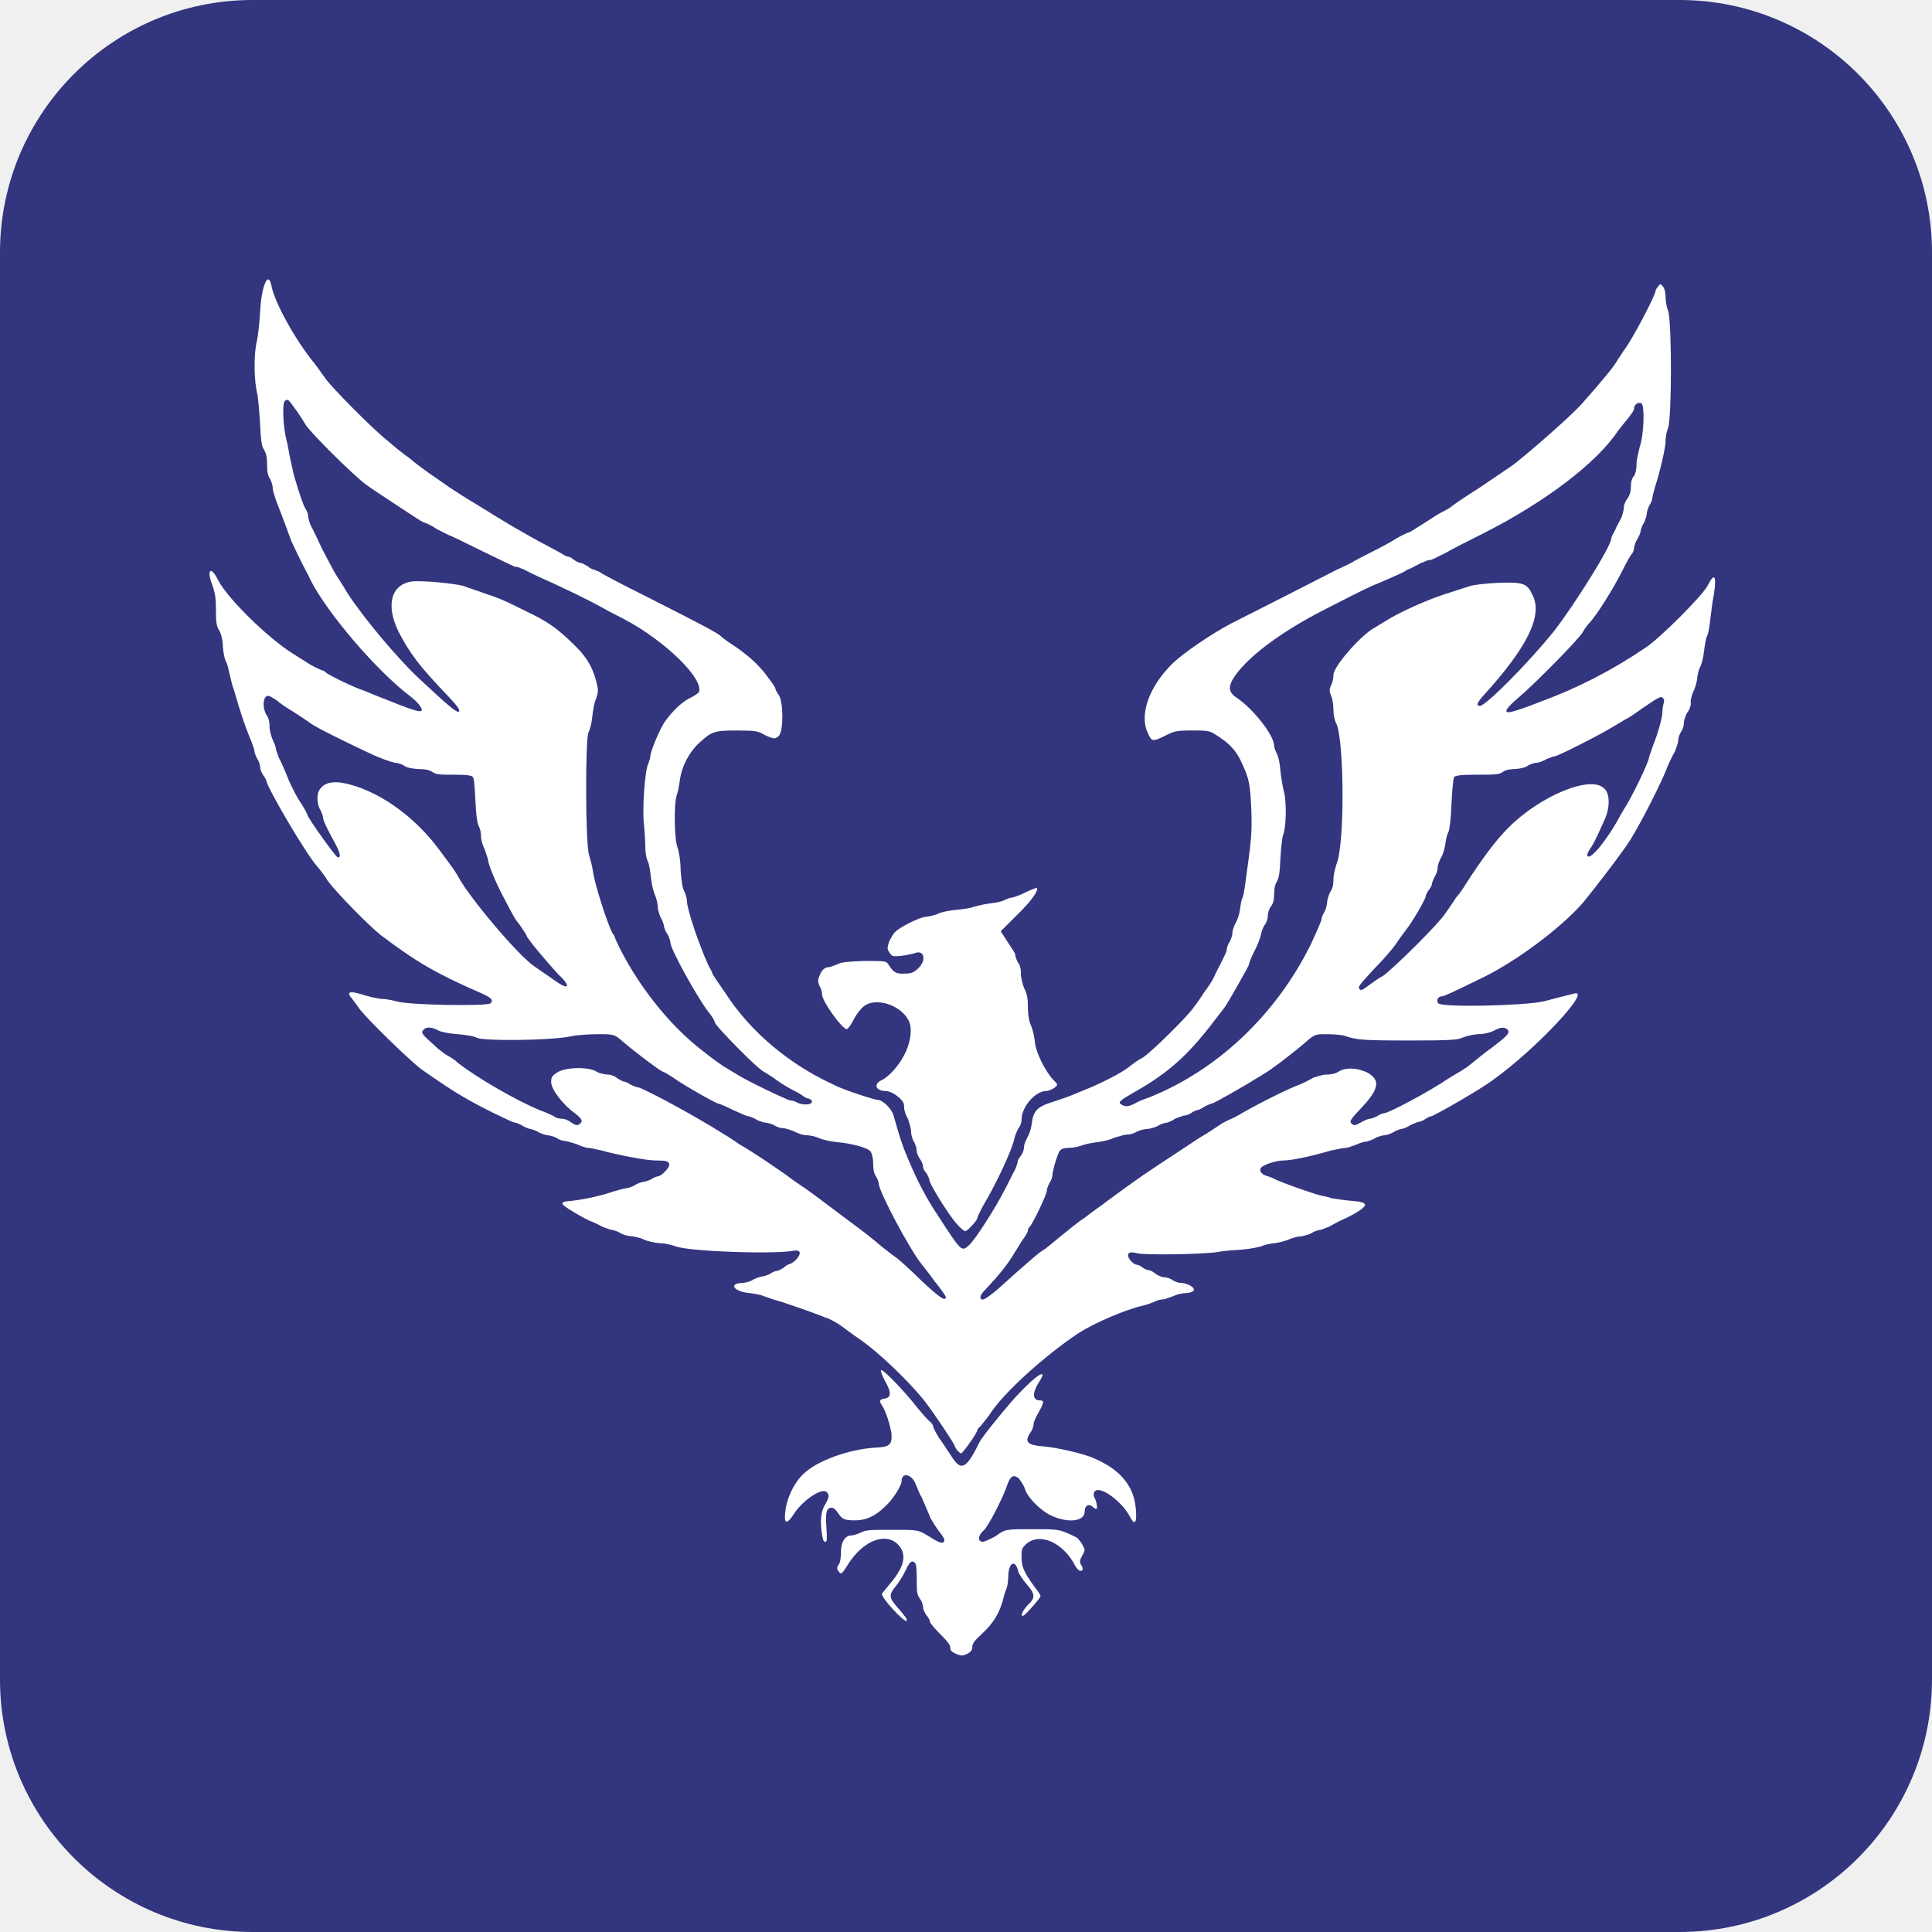
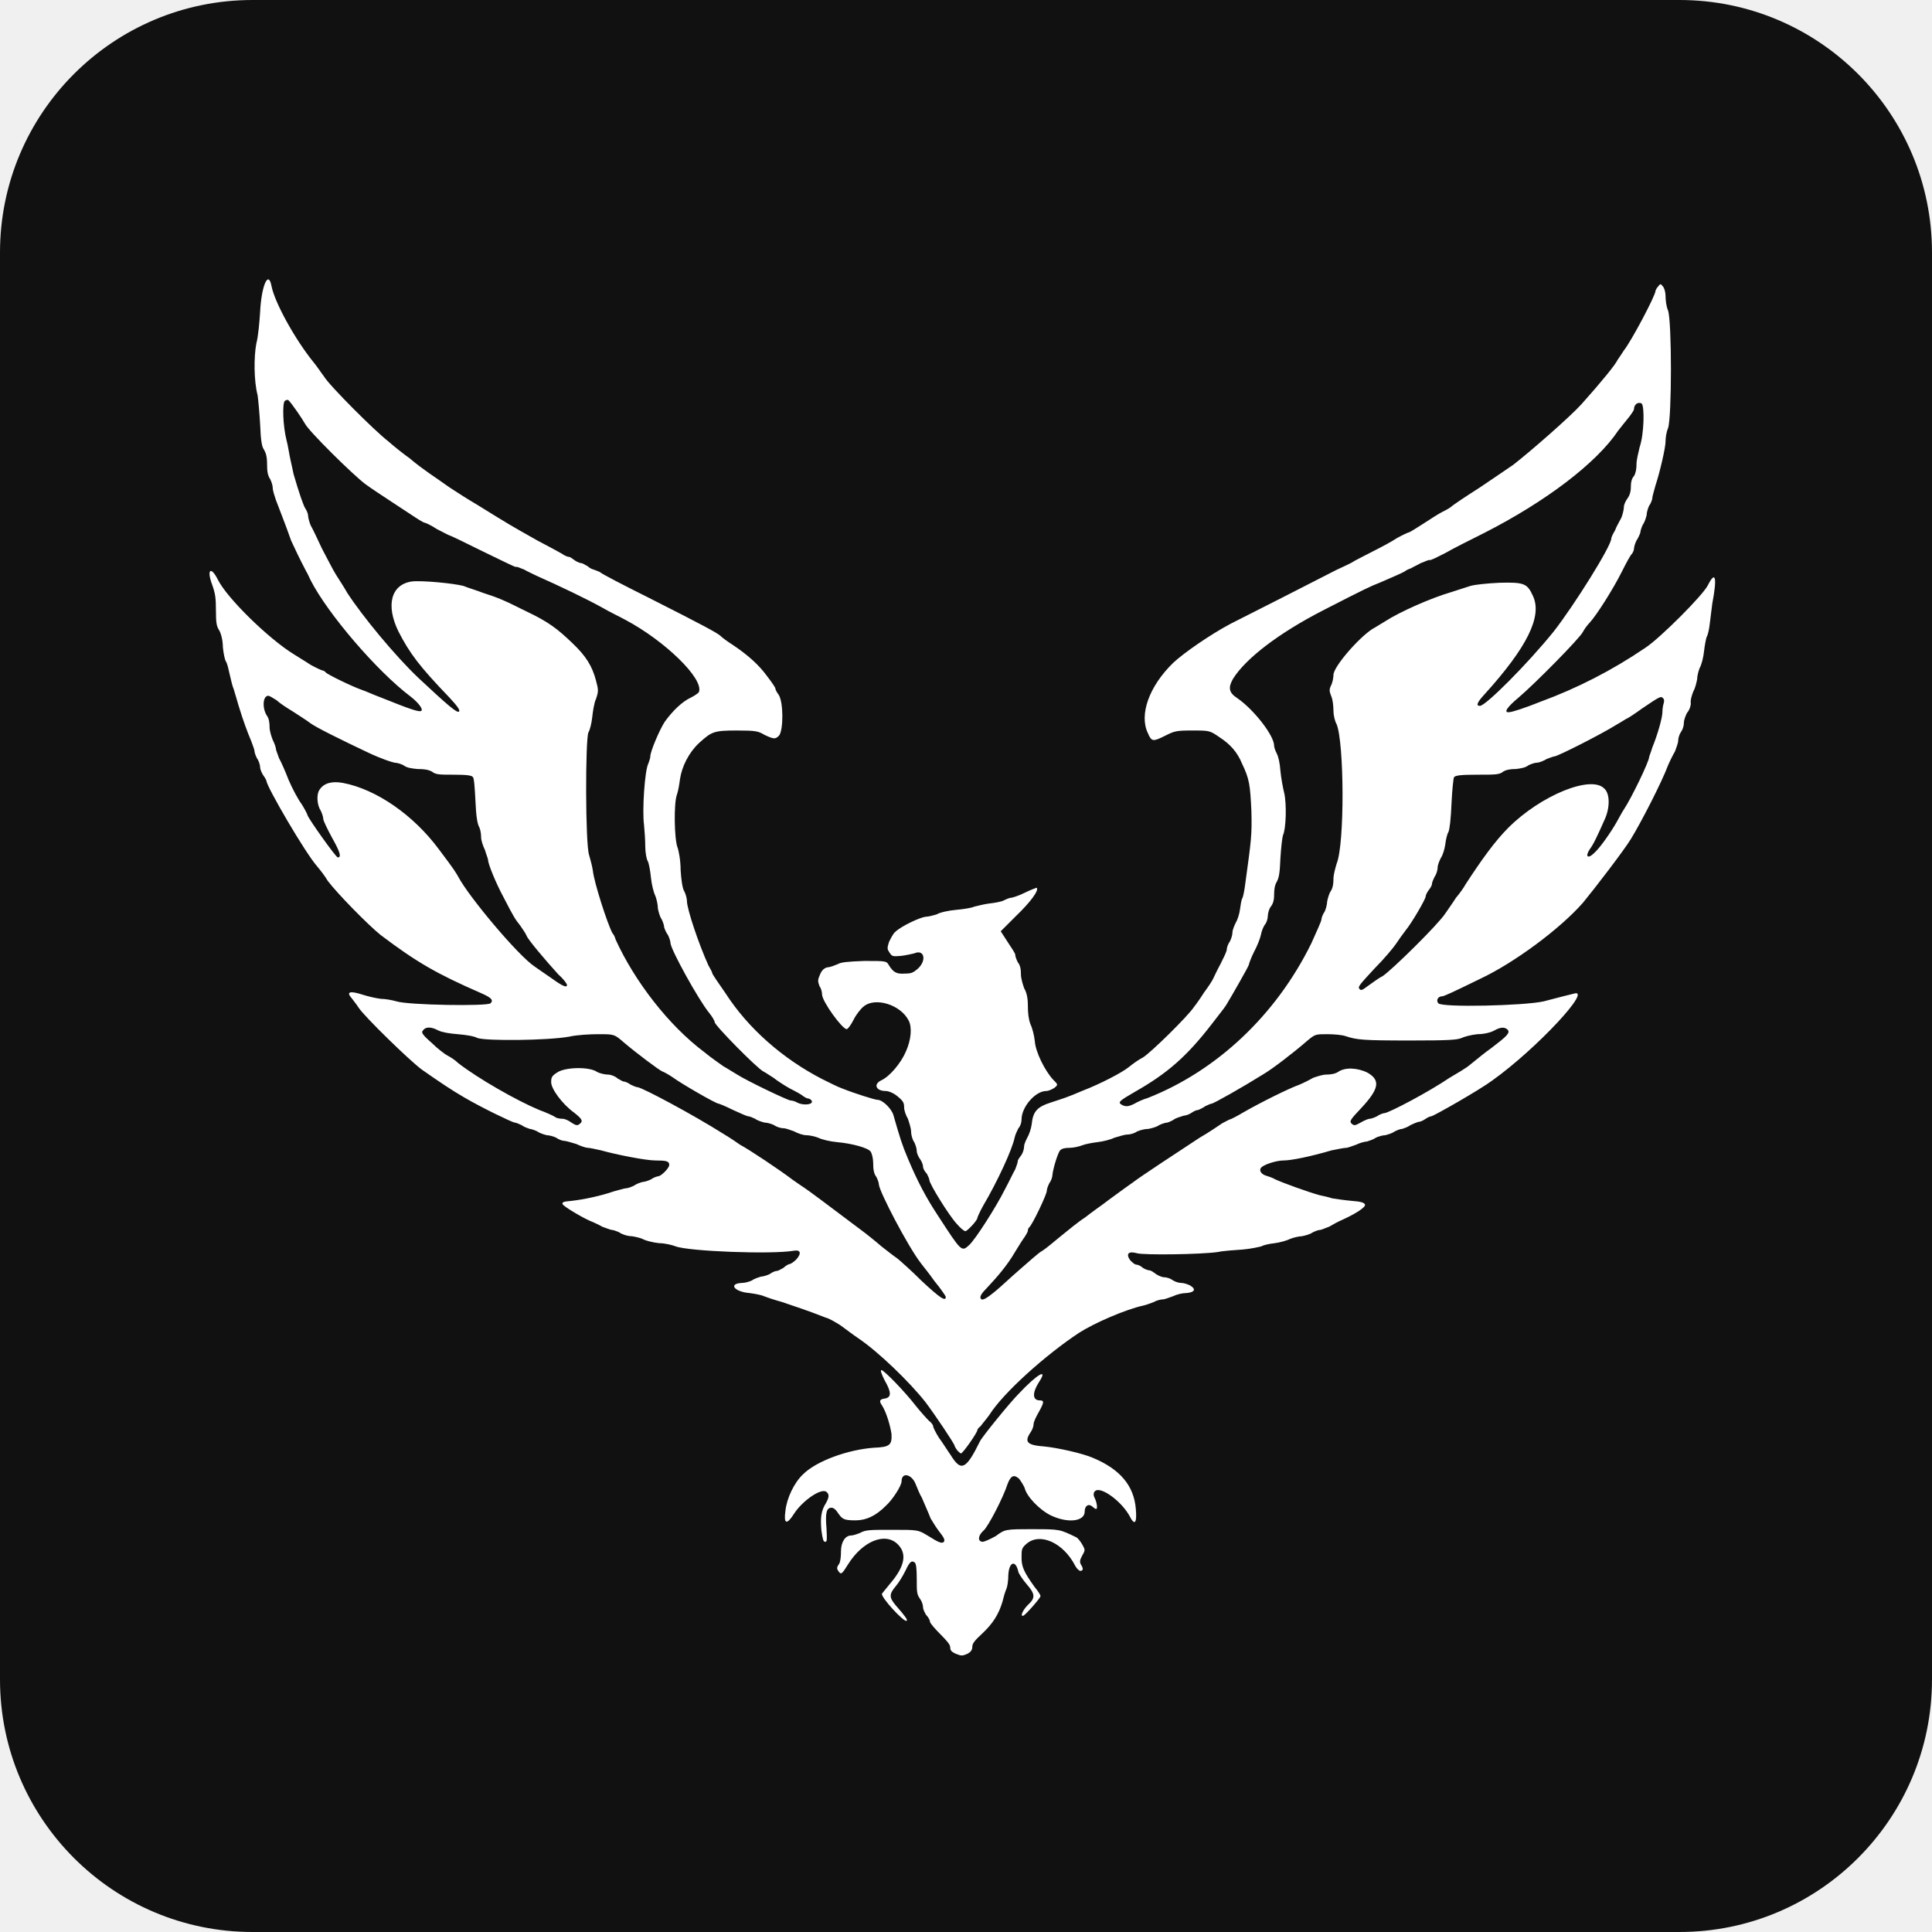
<svg xmlns="http://www.w3.org/2000/svg" viewBox="-30 -38 306 306">
-   <rect x="-30" y="-38" width="306" height="306" rx="40" fill="#33357f" />
+   <rect x="-30" y="-38" width="306" height="306" rx="40" fill="#111111" />
  <path fill="#fff" fill-rule="evenodd" d="M121.3,223.9C120.7,223.6 120.5,223.4 120.5,222.9C120.5,222.5 120.0,221.9 119.0,220.9C118.2,220.1 117.4,219.2 117.3,218.9C117.3,218.6 117.0,218.1 116.7,217.8C116.5,217.5 116.2,216.9 116.2,216.6C116.2,216.2 116.0,215.6 115.7,215.2C115.2,214.5 115.2,214.1 115.2,212.1C115.2,210.4 115.1,209.7 114.9,209.5C114.4,209.1 114.1,209.3 113.4,210.8C113.0,211.6 112.4,212.6 111.9,213.2C110.8,214.5 110.8,215.0 111.9,216.3C113.4,218.0 113.8,218.6 113.6,218.7C113.3,219.1 109.4,214.9 109.7,214.4C109.8,214.3 110.4,213.5 111.0,212.8C113.3,210.1 113.7,208.1 112.2,206.6C110.2,204.6 106.6,206.1 104.3,209.8C103.3,211.4 103.2,211.5 102.7,210.7C102.5,210.4 102.6,210.1 102.9,209.7C103.1,209.4 103.2,208.6 103.2,207.7C103.2,206.2 103.9,205.2 104.8,205.2C105.1,205.2 105.7,205.0 106.2,204.8C107.1,204.3 107.7,204.3 111.3,204.3C115.4,204.3 115.4,204.3 116.9,205.2C118.8,206.4 119.2,206.5 119.5,206.2C119.7,205.9 119.5,205.5 118.7,204.5C118.1,203.7 117.6,202.8 117.4,202.5C117.1,201.7 116.2,199.7 116.0,199.2C115.7,198.7 115.4,198.0 115.0,197.0C114.4,195.5 112.8,195.1 112.8,196.6C112.8,197.3 111.4,199.5 110.3,200.5C108.7,202.1 107.2,202.8 105.5,202.8C103.6,202.8 103.4,202.6 102.7,201.6C102.4,201.1 102.0,200.8 101.7,200.8C100.9,200.8 100.7,201.6 100.9,204.0C101.0,205.9 101.0,206.2 100.7,206.2C100.4,206.2 100.3,205.8 100.1,204.4C99.9,202.3 100.1,201.2 100.8,200.1C101.3,199.2 101.4,198.7 100.9,198.3C100.1,197.6 97.1,199.7 95.8,201.7C94.6,203.6 94.1,203.4 94.4,201.3C94.6,199.3 95.8,196.8 97.2,195.5C99.3,193.4 104.3,191.6 108.4,191.3C110.9,191.2 111.3,190.9 111.2,189.1C111.0,187.8 110.4,185.7 109.7,184.6C109.2,183.9 109.3,183.6 110.2,183.5C111.2,183.3 111.2,182.5 110.1,180.6C109.6,179.6 109.4,179.0 109.6,179.0C110.0,179.0 113.3,182.4 115.0,184.6C115.8,185.6 116.7,186.6 117.1,187.0C117.5,187.3 117.8,187.7 117.8,187.9C117.8,188.1 118.2,188.9 118.7,189.7C119.3,190.5 120.1,191.8 120.6,192.5C122.2,195.1 123.0,194.8 125.2,190.3C125.6,189.5 130.0,184.1 131.3,182.8C134.4,179.5 136.1,178.6 134.5,181.0C133.5,182.6 133.5,183.8 134.7,183.8C135.4,183.8 135.4,184.1 134.5,185.7C134.1,186.4 133.7,187.2 133.7,187.6C133.7,187.9 133.5,188.5 133.2,188.9C132.2,190.4 132.7,190.9 135.4,191.1C137.5,191.3 141.5,192.2 143.1,192.9C147.4,194.7 149.6,197.3 149.9,201.0C150.1,203.3 149.7,203.7 148.9,202.1C147.8,200.1 145.2,198.0 143.9,198.0C143.3,198.0 143.0,198.6 143.4,199.3C143.7,199.9 143.9,201.0 143.6,201.0C143.5,201.0 143.2,200.8 143.0,200.6C142.4,200.1 141.8,200.5 141.8,201.4C141.8,203.0 139.1,203.3 136.4,202.0C134.6,201.1 132.6,199.0 132.3,197.7C132.1,197.2 131.7,196.6 131.4,196.2C130.6,195.5 130.1,195.7 129.6,197.0C128.9,199.2 126.5,203.8 125.8,204.4C124.9,205.2 124.8,206.1 125.6,206.2C125.9,206.2 126.8,205.8 127.7,205.3C129.2,204.2 129.2,204.2 133.5,204.2C137.9,204.2 137.8,204.2 140.5,205.5C140.7,205.6 141.1,206.1 141.4,206.6C141.9,207.5 141.9,207.5 141.4,208.4C141.0,209.1 141.0,209.4 141.2,209.8C141.6,210.4 141.6,210.8 141.1,210.8C140.9,210.8 140.5,210.4 140.3,210.0C138.4,206.3 134.7,204.7 132.6,206.5C131.8,207.2 131.8,207.4 131.8,208.7C131.8,210.1 132.1,210.9 133.9,213.4C134.4,214.0 134.8,214.6 134.8,214.8C134.8,215.1 132.5,217.7 132.1,217.9C131.5,218.1 132.0,217.0 132.8,216.2C134.0,215.1 134.0,214.5 132.6,212.9C132.0,212.2 131.4,211.3 131.3,211.0C130.9,209.0 129.8,209.3 129.7,211.5C129.7,212.2 129.6,213.3 129.3,213.9C129.1,214.4 128.9,215.2 128.8,215.6C128.2,217.7 127.2,219.2 125.6,220.7C124.4,221.8 124.0,222.3 124.0,222.8C124.0,223.3 123.8,223.6 123.3,223.9C122.4,224.3 122.3,224.3 121.3,223.9ZM121.6,191.7C121.4,191.4 121.2,191.1 121.2,191.0C121.2,190.7 118.1,186.1 116.6,184.1C114.0,180.8 109.1,176.1 106.0,174.0C105.1,173.4 103.8,172.4 103.1,171.9C102.3,171.4 101.3,170.8 100.8,170.7C97.5,169.4 95.8,168.9 93.8,168.2C92.7,167.9 91.5,167.5 91.0,167.3C90.6,167.1 89.5,166.9 88.7,166.8C86.3,166.6 85.3,165.3 87.5,165.2C88.0,165.2 88.7,165.0 89.1,164.8C89.5,164.5 90.2,164.3 90.5,164.2C90.8,164.2 91.5,164.0 91.9,163.8C92.3,163.5 92.8,163.3 93.0,163.3C93.3,163.3 93.7,163.0 94.1,162.8C94.4,162.5 94.9,162.2 95.1,162.2C95.2,162.2 95.7,161.9 96.1,161.5C97.0,160.5 96.8,159.9 95.7,160.1C92.2,160.7 79.1,160.2 77.0,159.4C76.5,159.2 75.3,158.9 74.4,158.9C73.4,158.8 72.3,158.5 71.9,158.3C71.6,158.1 70.7,157.9 70.1,157.8C69.4,157.8 68.5,157.5 68.1,157.2C67.7,157.0 67.1,156.8 66.9,156.8C66.7,156.8 66.0,156.5 65.4,156.3C64.9,156.0 64.2,155.7 64.0,155.6C62.6,155.1 59.1,153.0 59.1,152.7C59.0,152.4 59.3,152.3 60.5,152.2C62.4,152.0 65.2,151.4 67.2,150.7C68.0,150.5 68.9,150.2 69.2,150.2C69.4,150.2 70.0,150.0 70.4,149.8C70.8,149.5 71.4,149.3 71.8,149.2C72.1,149.2 72.7,149.0 73.1,148.8C73.5,148.5 74.1,148.3 74.3,148.3C74.8,148.2 76.0,147.0 76.0,146.5C76.0,145.9 75.5,145.8 73.8,145.8C72.3,145.8 67.7,144.9 65.2,144.2C64.3,144.0 63.4,143.8 63.1,143.8C62.8,143.8 61.9,143.5 61.3,143.2C60.6,143.0 59.7,142.7 59.4,142.7C59.1,142.7 58.5,142.5 58.1,142.2C57.7,142.0 57.0,141.8 56.6,141.8C56.2,141.7 55.5,141.5 55.1,141.2C54.7,141.0 54.1,140.8 53.9,140.8C53.6,140.7 53.0,140.5 52.6,140.2C52.2,140.0 51.7,139.8 51.5,139.8C51.0,139.7 46.4,137.5 43.5,135.8C41.6,134.7 39.8,133.5 36.8,131.4C34.9,130.0 27.8,123.1 26.8,121.6C26.5,121.1 25.9,120.4 25.7,120.1C24.8,119.1 25.4,118.9 27.3,119.5C28.2,119.8 29.5,120.1 30.3,120.2C31.0,120.2 32.1,120.4 32.8,120.6C34.6,121.2 47.3,121.4 47.7,120.9C48.2,120.4 47.8,120.0 46.2,119.3C39.1,116.2 36.0,114.4 30.3,110.1C28.3,108.5 23.4,103.5 21.9,101.5C21.5,100.8 20.8,99.9 20.3,99.3C18.4,97.2 12.3,86.7 12.2,85.7C12.2,85.6 12.0,85.2 11.7,84.8C11.5,84.5 11.2,83.9 11.2,83.5C11.2,83.2 11.0,82.5 10.7,82.1C10.5,81.7 10.3,81.2 10.3,80.9C10.3,80.7 10.0,80.0 9.8,79.4C9.2,78.0 8.5,76.1 7.8,73.8C7.5,72.7 7.1,71.5 7.0,71.1C6.8,70.7 6.6,69.7 6.4,68.9C6.2,68.0 6.0,67.1 5.8,66.8C5.6,66.5 5.4,65.5 5.3,64.5C5.3,63.4 5.0,62.3 4.7,61.8C4.3,61.2 4.2,60.6 4.2,58.7C4.2,56.7 4.1,56.0 3.6,54.6C2.7,52.2 3.4,51.6 4.5,53.8C6.0,56.8 12.6,63.2 16.5,65.6C17.1,66.0 18.3,66.7 19.2,67.3C20.1,67.8 21.0,68.2 21.1,68.2C21.3,68.2 21.5,68.4 21.6,68.5C21.8,68.8 25.9,70.8 27.4,71.3C28.0,71.5 29.3,72.1 30.4,72.5C35.1,74.4 36.4,74.8 36.7,74.6C37.1,74.4 36.3,73.3 35.0,72.3C29.7,68.3 21.9,59.2 19.2,53.9C19.0,53.5 18.7,52.8 18.5,52.5C17.5,50.6 16.6,48.7 16.1,47.6C15.2,45.0 14.1,42.3 13.7,41.2C13.5,40.6 13.2,39.7 13.2,39.3C13.2,38.9 13.0,38.3 12.8,37.9C12.4,37.3 12.3,36.7 12.3,35.5C12.3,34.3 12.1,33.7 11.8,33.2C11.5,32.8 11.3,31.9 11.2,29.2C11.1,27.4 10.9,25.3 10.8,24.6C10.2,22.3 10.2,18.5 10.6,16.4C10.9,15.3 11.1,13.0 11.2,11.4C11.4,7.3 12.5,4.7 13.0,7.3C13.5,9.9 16.7,15.7 19.6,19.3C20.2,20.0 20.9,21.1 21.3,21.6C22.1,23.0 29.4,30.3 31.5,31.9C32.4,32.7 33.9,33.9 34.9,34.6C35.8,35.4 37.2,36.4 37.9,36.9C38.6,37.4 40.1,38.4 41.2,39.2C42.4,40.0 44.3,41.2 45.5,41.9C51.0,45.3 50.5,45.0 55.1,47.6C56.8,48.5 58.5,49.4 59.0,49.7C59.4,50.0 59.9,50.2 60.1,50.2C60.3,50.2 60.7,50.5 61.1,50.8C61.4,51.0 61.9,51.2 62.1,51.2C62.3,51.2 62.7,51.5 63.1,51.7C63.4,52.0 63.9,52.2 64.0,52.2C64.2,52.3 64.6,52.4 65.0,52.6C65.3,52.9 68.8,54.7 72.8,56.7C81.7,61.2 83.5,62.2 84.1,62.7C84.4,63.0 85.2,63.6 86.0,64.1C88.4,65.7 90.2,67.3 91.5,69.1C92.2,70.0 92.8,70.9 92.8,71.0C92.8,71.2 93.0,71.6 93.3,72.0C94.1,73.1 94.1,77.6 93.4,78.5C92.8,79.1 92.6,79.1 91.1,78.4C90.1,77.8 89.7,77.7 86.7,77.7C83.0,77.7 82.7,77.9 80.7,79.7C79.1,81.2 78.0,83.4 77.7,85.4C77.6,86.2 77.4,87.4 77.2,87.9C76.7,89.3 76.8,94.9 77.3,96.2C77.5,96.7 77.8,98.3 77.8,99.8C77.9,101.4 78.1,102.8 78.4,103.2C78.6,103.6 78.8,104.3 78.8,104.7C78.8,106.0 80.7,111.6 82.2,114.9C82.5,115.4 82.8,116.0 82.8,116.1C82.8,116.3 83.8,117.7 84.9,119.3C88.5,124.9 94.0,129.7 100.2,132.9C101.4,133.5 102.8,134.2 103.4,134.4C105.4,135.2 108.6,136.2 109.0,136.2C109.8,136.2 111.2,137.6 111.5,138.6C112.5,142.1 112.9,143.4 113.8,145.5C115.3,149.1 116.8,151.9 118.6,154.6C122.3,160.3 122.3,160.3 123.5,159.2C124.5,158.3 127.8,153.1 129.1,150.5C129.8,149.2 130.5,147.7 130.8,147.2C131.0,146.7 131.2,146.1 131.2,145.9C131.2,145.7 131.5,145.3 131.8,144.9C132.0,144.6 132.2,144.0 132.2,143.6C132.2,143.2 132.5,142.6 132.7,142.2C133.0,141.7 133.3,140.8 133.4,140.1C133.6,138.0 134.3,137.3 136.5,136.6C138.3,136.0 138.8,135.9 141.6,134.7C144.2,133.7 147.7,131.9 148.8,131.0C149.4,130.5 150.4,129.8 151.0,129.5C152.2,128.8 158.2,122.9 159.1,121.5C159.5,121.0 160.2,120.0 160.7,119.2C161.3,118.4 161.9,117.5 162.1,117.1C162.3,116.7 162.8,115.6 163.3,114.7C163.8,113.7 164.3,112.7 164.3,112.4C164.3,112.1 164.5,111.5 164.8,111.1C165.0,110.7 165.2,110.1 165.2,109.7C165.2,109.3 165.5,108.6 165.7,108.2C166.0,107.7 166.3,106.8 166.4,106.0C166.5,105.3 166.6,104.5 166.8,104.2C166.9,104.0 167.1,103.0 167.2,102.2C168.2,94.9 168.3,94.3 168.2,90.4C168.0,86.3 167.9,85.4 166.7,82.9C166.0,81.2 164.9,79.9 163.2,78.8C161.6,77.7 161.6,77.7 158.8,77.7C156.3,77.7 156.0,77.8 154.6,78.5C152.6,79.5 152.4,79.5 151.8,78.1C150.4,75.2 152.0,70.7 155.8,67.0C157.5,65.4 161.7,62.5 164.9,60.8C167.5,59.5 178.7,53.8 181.6,52.3C182.9,51.7 184.2,51.1 184.6,50.8C185.0,50.6 186.3,49.9 187.5,49.3C188.7,48.7 190.4,47.8 191.3,47.2C192.2,46.7 193.1,46.3 193.2,46.3C193.3,46.3 194.4,45.6 195.5,44.9C196.7,44.1 198.0,43.3 198.4,43.1C198.8,42.9 199.4,42.6 199.8,42.3C200.1,42.0 202.2,40.6 204.4,39.2C206.6,37.7 209.0,36.1 209.7,35.6C212.4,33.5 218.7,28.0 220.5,26.0C223.8,22.3 225.9,19.7 226.2,19.0C226.4,18.7 226.9,18.0 227.2,17.5C228.4,16.0 232.2,8.8 232.2,8.1C232.2,8.0 232.4,7.6 232.6,7.4C233.0,6.9 233.0,6.9 233.4,7.4C233.6,7.6 233.8,8.3 233.8,8.9C233.8,9.5 233.9,10.5 234.2,11.2C234.8,13.0 234.8,28.0 234.2,29.8C233.9,30.5 233.8,31.4 233.8,31.9C233.8,32.9 232.9,36.8 232.2,38.9C232.0,39.7 231.7,40.6 231.7,40.9C231.7,41.1 231.5,41.7 231.2,42.1C231.0,42.5 230.8,43.2 230.8,43.6C230.7,44.0 230.5,44.7 230.2,45.1C230.0,45.5 229.8,46.1 229.8,46.4C229.7,46.6 229.5,47.2 229.2,47.6C229.0,48.0 228.8,48.6 228.8,48.9C228.8,49.2 228.6,49.5 228.5,49.7C228.3,49.8 227.6,51.1 226.9,52.5C225.5,55.3 222.9,59.4 221.8,60.6C221.4,61.0 220.9,61.7 220.7,62.1C220.2,63.1 213.1,70.3 210.5,72.5C208.7,74.0 208.1,74.9 209.0,74.8C209.5,74.8 211.6,74.1 214.1,73.1C219.8,71.0 225.3,68.2 230.6,64.6C232.9,63.1 239.7,56.3 240.5,54.7C241.7,52.3 242.0,53.4 241.2,57.6C241.1,58.5 240.9,59.9 240.8,60.8C240.7,61.7 240.5,62.6 240.3,62.9C240.2,63.2 240.0,64.2 239.9,65.1C239.8,66.1 239.5,67.3 239.2,67.8C239.0,68.3 238.8,69.1 238.8,69.6C238.7,70.1 238.5,71.0 238.2,71.5C238.0,72.0 237.7,72.9 237.8,73.4C237.8,73.9 237.5,74.6 237.2,74.9C237.0,75.3 236.7,76.0 236.7,76.5C236.7,77.0 236.5,77.6 236.2,78.0C236.0,78.3 235.8,78.9 235.8,79.3C235.8,79.7 235.5,80.4 235.3,81.0C235.0,81.5 234.5,82.5 234.2,83.2C233.2,85.9 229.9,92.3 228.3,94.9C227.2,96.7 222.6,102.7 220.7,105.0C217.0,109.2 209.8,114.5 204.5,117.0C200.0,119.2 198.7,119.8 198.4,119.8C197.8,119.8 197.4,120.4 197.8,120.9C198.3,121.6 211.4,121.3 214.5,120.6C217.2,119.9 218.7,119.5 219.2,119.4C222.5,118.3 213.4,128.1 206.4,133.1C204.4,134.6 197.2,138.7 196.7,138.8C196.5,138.8 196.1,139.0 195.8,139.2C195.4,139.5 194.9,139.7 194.6,139.7C194.3,139.8 193.8,140.0 193.4,140.2C193.0,140.5 192.4,140.7 192.1,140.8C191.8,140.8 191.3,141.0 190.9,141.2C190.5,141.5 189.8,141.7 189.4,141.8C189.0,141.8 188.3,142.0 187.9,142.2C187.5,142.5 186.8,142.7 186.5,142.8C186.2,142.8 185.4,143.0 184.8,143.3C184.2,143.5 183.5,143.8 183.2,143.8C182.9,143.8 181.9,144.0 180.9,144.2C177.5,145.2 174.5,145.8 173.3,145.8C172.1,145.8 170.0,146.5 169.7,147.0C169.4,147.4 169.8,148.0 170.5,148.2C170.8,148.3 171.5,148.5 172.0,148.8C173.3,149.4 177.2,150.8 179.0,151.3C179.5,151.4 180.4,151.6 181.0,151.8C181.6,151.9 183.0,152.1 184.1,152.2C185.6,152.3 186.1,152.5 186.2,152.8C186.3,153.2 184.8,154.2 182.6,155.2C181.9,155.5 181.0,156.0 180.5,156.3C179.9,156.5 179.3,156.8 179.1,156.8C178.8,156.8 178.3,157.0 177.9,157.2C177.5,157.5 176.7,157.7 176.2,157.8C175.8,157.8 174.9,158.0 174.4,158.2C173.8,158.5 172.7,158.8 171.9,158.9C171.0,159.0 170.1,159.2 169.8,159.4C169.4,159.5 168.1,159.8 166.9,159.9C165.6,160.0 163.8,160.1 162.9,160.3C160.1,160.7 151.2,160.8 150.1,160.5C148.7,160.1 148.3,160.6 149.0,161.6C149.3,161.9 149.7,162.3 150.0,162.3C150.2,162.3 150.7,162.5 151.0,162.8C151.3,163.0 151.8,163.2 152.0,163.2C152.3,163.2 152.7,163.5 153.1,163.8C153.4,164.0 154.0,164.3 154.4,164.3C154.8,164.3 155.4,164.5 155.8,164.8C156.1,165.0 156.7,165.2 157.1,165.2C157.5,165.2 158.1,165.4 158.5,165.6C159.5,166.2 159.2,166.7 157.9,166.8C157.3,166.8 156.4,167.0 155.8,167.3C155.2,167.5 154.5,167.8 154.2,167.8C154.0,167.8 153.3,167.9 152.8,168.2C152.3,168.4 151.5,168.7 151.0,168.8C148.3,169.4 143.4,171.5 140.9,173.1C135.6,176.6 128.9,182.6 126.7,186.1C126.2,186.8 125.5,187.6 125.3,187.9C125.0,188.1 124.8,188.4 124.8,188.5C124.8,188.9 122.5,192.2 122.2,192.2C122.1,192.2 121.9,192.0 121.6,191.7ZM127.9,166.3C128.5,165.8 130.1,164.3 131.6,163.0C133.0,161.8 134.5,160.4 135.1,160.1C135.6,159.8 136.9,158.7 138.0,157.8C139.1,156.9 140.8,155.5 141.9,154.8C142.9,154.0 144.2,153.1 144.6,152.8C145.1,152.4 146.1,151.7 146.9,151.1C147.6,150.6 148.8,149.7 149.4,149.3C150.7,148.3 156.2,144.7 160.0,142.2C161.4,141.4 163.0,140.3 163.6,139.9C164.2,139.6 164.7,139.3 164.8,139.3C164.9,139.3 165.9,138.8 166.9,138.2C169.5,136.7 174.1,134.4 175.8,133.8C176.5,133.5 177.5,133.0 178.0,132.7C178.6,132.5 179.5,132.2 180.0,132.2C180.7,132.2 181.4,132.1 181.9,131.8C183.0,131.0 185.0,131.1 186.6,131.9C188.7,133.1 188.4,134.5 185.6,137.5C183.8,139.4 183.7,139.6 184.1,140.0C184.5,140.3 184.6,140.3 185.5,139.8C186.0,139.5 186.7,139.2 186.9,139.2C187.2,139.2 187.7,139.0 188.1,138.8C188.5,138.5 189.1,138.3 189.3,138.3C190.1,138.2 196.2,135.0 199.6,132.7C200.4,132.2 201.5,131.6 201.9,131.3C202.3,131.1 203.0,130.5 203.5,130.1C204.0,129.7 205.2,128.7 206.2,128.0C208.7,126.1 209.2,125.6 208.8,125.1C208.3,124.6 207.6,124.7 206.7,125.2C206.2,125.5 205.1,125.8 204.0,125.8C203.0,125.9 201.9,126.2 201.5,126.4C200.8,126.7 199.5,126.8 193.4,126.8C185.8,126.8 184.9,126.7 183.1,126.1C182.5,125.9 181.2,125.8 180.2,125.8C178.4,125.8 178.3,125.8 177.1,126.8C174.8,128.8 171.4,131.4 170.0,132.2C166.8,134.2 162.2,136.8 161.9,136.8C161.8,136.8 161.3,137.0 160.9,137.2C160.5,137.5 160.0,137.7 159.8,137.8C159.5,137.8 159.1,138.0 158.8,138.2C158.4,138.5 157.8,138.7 157.5,138.7C157.2,138.8 156.5,139.0 156.1,139.2C155.7,139.5 155.2,139.7 154.9,139.8C154.6,139.8 154.0,140.0 153.6,140.2C153.2,140.5 152.4,140.7 151.9,140.8C151.3,140.8 150.6,141.0 150.1,141.2C149.7,141.5 149.0,141.7 148.5,141.7C148.1,141.7 147.2,142.0 146.5,142.2C145.9,142.5 144.7,142.8 143.8,142.9C143.0,143.0 141.9,143.2 141.4,143.4C140.9,143.6 140.0,143.8 139.4,143.8C138.7,143.8 138.2,143.9 137.9,144.2C137.5,144.7 136.8,147.1 136.7,148.0C136.7,148.4 136.5,149.0 136.2,149.4C136.0,149.8 135.8,150.3 135.8,150.6C135.8,151.2 133.4,156.2 133.0,156.4C132.9,156.5 132.8,156.7 132.8,156.9C132.8,157.1 132.5,157.6 132.3,157.9C132.0,158.3 131.3,159.4 130.7,160.4C129.6,162.3 128.0,164.2 126.3,166.0C125.5,166.8 125.2,167.3 125.3,167.6C125.5,168.1 126.1,167.8 127.9,166.3ZM119.8,167.4C119.8,167.3 119.0,166.1 118.0,164.9C117.1,163.6 116.0,162.3 115.8,162.0C113.8,159.4 109.3,150.8 109.2,149.6C109.2,149.3 109.0,148.8 108.8,148.4C108.4,147.9 108.3,147.2 108.3,146.2C108.3,145.5 108.1,144.7 107.9,144.4C107.5,143.8 104.9,143.1 102.6,142.9C101.5,142.8 100.2,142.5 99.6,142.2C99.1,142.0 98.2,141.8 97.7,141.8C97.2,141.8 96.3,141.5 95.8,141.2C95.2,141.0 94.5,140.7 94.1,140.7C93.7,140.7 93.0,140.5 92.6,140.2C92.2,140.0 91.5,139.8 91.1,139.8C90.7,139.7 90.0,139.5 89.6,139.2C89.2,139.0 88.7,138.8 88.5,138.8C88.3,138.8 87.2,138.3 86.1,137.8C84.9,137.2 83.9,136.8 83.8,136.8C83.4,136.8 78.0,133.7 76.5,132.6C75.9,132.2 75.2,131.8 74.9,131.7C74.4,131.5 70.8,128.8 68.8,127.1C67.3,125.8 67.3,125.8 64.8,125.8C63.5,125.8 61.4,125.9 60.1,126.2C56.7,126.8 47.0,126.9 45.6,126.4C45.1,126.1 43.7,125.9 42.5,125.8C41.2,125.7 40.0,125.5 39.4,125.2C38.3,124.6 37.4,124.6 37.0,125.2C36.7,125.5 36.8,125.8 38.4,127.2C39.3,128.1 40.5,129.0 40.9,129.2C41.3,129.4 42.1,129.9 42.6,130.4C45.7,132.8 51.8,136.3 55.4,137.8C56.5,138.2 57.6,138.7 57.9,138.9C58.1,139.1 58.7,139.2 59.1,139.2C59.5,139.2 60.1,139.5 60.5,139.8C61.1,140.2 61.4,140.3 61.7,140.1C62.4,139.6 62.3,139.3 60.9,138.2C59.1,136.9 57.2,134.4 57.3,133.3C57.3,132.7 57.4,132.4 58.2,131.9C59.4,131.0 63.4,130.9 64.6,131.8C65.0,132.0 65.8,132.2 66.3,132.2C66.8,132.2 67.5,132.5 67.8,132.8C68.2,133.0 68.6,133.3 68.8,133.3C69.0,133.3 69.5,133.5 69.9,133.8C70.3,134.0 70.8,134.2 71.0,134.2C71.8,134.3 79.7,138.5 84.6,141.6C85.6,142.2 86.8,143.0 87.2,143.3C88.7,144.1 93.5,147.3 95.6,148.9C96.3,149.4 97.2,150.0 97.5,150.2C98.1,150.6 100.8,152.6 106.1,156.6C107.2,157.4 108.8,158.7 109.6,159.4C110.5,160.1 111.5,160.9 112.1,161.3C112.6,161.7 114.4,163.3 116.0,164.9C118.9,167.6 119.8,168.2 119.8,167.4ZM121.5,155.8C120.3,154.5 117.2,149.5 117.2,148.9C117.2,148.7 117.0,148.3 116.8,147.9C116.5,147.6 116.2,147.1 116.2,146.8C116.2,146.5 116.0,146.0 115.8,145.7C115.5,145.3 115.2,144.7 115.2,144.3C115.2,143.9 115.0,143.3 114.8,142.9C114.5,142.5 114.3,141.7 114.3,141.2C114.3,140.7 114.0,139.8 113.8,139.2C113.5,138.7 113.2,137.9 113.2,137.4C113.2,136.7 113.1,136.4 112.1,135.6C111.5,135.1 110.7,134.8 110.3,134.8C108.7,134.8 108.3,133.7 109.6,133.1C110.9,132.5 112.7,130.4 113.5,128.5C114.3,126.7 114.5,124.7 113.9,123.6C112.6,121.1 108.6,119.9 106.8,121.4C106.3,121.8 105.6,122.7 105.2,123.5C104.8,124.3 104.3,125.0 104.1,125.0C103.4,125.0 100.2,120.6 100.2,119.5C100.2,119.2 100.1,118.6 99.8,118.2C99.5,117.4 99.5,117.2 99.9,116.3C100.2,115.6 100.6,115.3 101.1,115.2C101.5,115.2 102.2,114.9 102.7,114.7C103.2,114.4 104.2,114.3 106.9,114.2C110.4,114.2 110.4,114.2 110.8,114.9C111.5,116.0 112.0,116.3 113.3,116.2C114.3,116.2 114.6,116.1 115.4,115.4C116.8,114.1 116.4,112.3 114.8,113.0C114.4,113.1 113.5,113.3 112.7,113.4C111.4,113.5 111.3,113.5 110.9,112.9C110.5,112.3 110.5,112.2 110.8,111.2C111.1,110.6 111.5,109.8 111.8,109.6C112.7,108.7 115.7,107.3 116.6,107.2C117.0,107.2 117.8,107.0 118.4,106.8C118.9,106.5 120.3,106.2 121.5,106.1C122.6,106.0 123.9,105.8 124.3,105.6C124.8,105.5 125.8,105.2 126.7,105.1C127.6,105.0 128.7,104.8 129.0,104.6C129.4,104.4 129.9,104.2 130.1,104.2C130.3,104.2 131.3,103.9 132.3,103.4C133.3,102.9 134.2,102.6 134.2,102.6C134.6,103.0 133.2,104.9 130.9,107.1L128.5,109.5L129.6,111.2C130.2,112.1 130.8,113.0 130.8,113.2C130.8,113.5 131.0,114.0 131.2,114.4C131.6,114.9 131.7,115.5 131.7,116.3C131.7,117.0 132.0,117.9 132.2,118.5C132.6,119.2 132.8,120.0 132.8,121.3C132.8,122.4 132.9,123.4 133.2,124.2C133.5,124.8 133.8,126.0 133.9,126.9C134.0,128.6 135.5,131.6 136.8,133.0C137.6,133.8 137.6,133.8 137.0,134.3C136.7,134.5 136.1,134.8 135.7,134.8C134.0,134.8 131.8,137.3 131.8,139.3C131.8,139.8 131.6,140.4 131.3,140.7C131.1,141.1 130.8,141.7 130.7,142.2C130.3,144.1 128.0,149.1 125.7,153.0C125.2,153.9 124.8,154.8 124.8,154.9C124.8,155.3 123.2,157.0 122.9,157.0C122.7,157.0 122.1,156.5 121.5,155.8ZM149.7,136.8C150.2,136.5 151.1,136.1 151.8,135.9C162.7,131.6 172.1,122.8 177.7,111.4C178.5,109.6 179.3,107.9 179.3,107.6C179.3,107.4 179.5,106.8 179.8,106.4C180.0,106.0 180.2,105.2 180.2,104.8C180.3,104.3 180.5,103.5 180.8,103.1C181.1,102.6 181.2,102.0 181.2,101.2C181.2,100.5 181.5,99.5 181.7,98.8C183.0,95.7 182.9,79.6 181.7,76.7C181.4,76.2 181.2,75.2 181.2,74.6C181.2,73.9 181.1,72.9 180.9,72.4C180.5,71.4 180.5,71.2 180.9,70.4C181.1,69.9 181.2,69.2 181.2,68.9C181.2,67.6 185.2,63.0 187.4,61.6C187.8,61.4 188.7,60.8 189.4,60.4C191.7,58.9 196.7,56.7 199.8,55.8C200.8,55.5 202.2,55.0 202.9,54.8C203.6,54.6 205.4,54.4 207.5,54.3C211.4,54.2 211.9,54.4 212.8,56.4C214.3,59.6 211.9,64.5 205.1,72.0C204.0,73.2 203.7,73.8 204.4,73.8C205.3,73.8 211.9,67.2 216.1,62.0C219.3,57.9 225.2,48.5 225.2,47.3C225.2,47.1 225.5,46.5 225.8,46.0C226.0,45.4 226.5,44.6 226.8,44.0C227.0,43.5 227.2,42.7 227.2,42.3C227.2,41.9 227.5,41.3 227.8,40.9C228.1,40.5 228.3,39.9 228.3,39.2C228.3,38.5 228.4,37.8 228.8,37.4C229.1,36.9 229.2,36.2 229.2,35.5C229.2,34.8 229.5,33.7 229.7,32.8C230.4,30.8 230.5,26.3 230.0,25.9C229.4,25.6 228.8,26.1 228.8,26.8C228.8,27.0 228.3,27.7 227.9,28.2C227.4,28.8 226.7,29.7 226.3,30.2C222.9,35.3 214.9,41.4 205.1,46.4C202.9,47.5 200.1,48.9 198.9,49.6C197.7,50.2 196.6,50.8 196.4,50.7C196.1,50.7 195.6,51.0 195.0,51.2C194.5,51.5 193.8,51.8 193.5,52.0C193.2,52.1 192.7,52.3 192.5,52.5C192.0,52.8 190.1,53.6 188.5,54.3C187.2,54.8 186.3,55.2 179.5,58.7C172.5,62.3 167.3,66.3 165.3,69.5C164.5,70.9 164.6,71.7 166.0,72.6C168.6,74.4 171.8,78.5 171.8,80.1C171.8,80.4 172.0,80.9 172.2,81.3C172.5,81.9 172.7,82.8 172.8,84.1C172.9,85.2 173.2,86.8 173.4,87.6C173.8,89.3 173.7,93.3 173.2,94.3C173.1,94.6 172.9,96.2 172.8,97.9C172.7,100.2 172.6,101.0 172.2,101.7C171.9,102.2 171.8,102.9 171.8,103.7C171.8,104.7 171.6,105.2 171.2,105.7C171.0,106.0 170.8,106.7 170.8,107.1C170.8,107.5 170.6,108.2 170.3,108.5C170.1,108.8 169.8,109.5 169.7,110.1C169.6,110.6 169.1,111.9 168.6,112.8C168.1,113.8 167.8,114.7 167.8,114.8C167.8,115.0 165.0,119.9 164.2,121.2C163.9,121.7 162.9,122.9 162.0,124.1C158.0,129.3 154.9,132.0 149.8,134.9C147.2,136.4 147.0,136.6 147.7,137.0C148.3,137.3 148.7,137.3 149.7,136.8ZM98.6,136.5C98.6,136.3 98.4,136.1 98.1,136.0C97.8,136.0 97.5,135.8 97.2,135.6C97.0,135.4 96.1,134.9 95.1,134.4C94.2,133.9 93.0,133.1 92.5,132.7C92.0,132.4 91.3,131.9 90.9,131.7C89.9,131.2 83.2,124.4 83.2,123.9C83.2,123.7 82.8,123.0 82.3,122.4C80.6,120.3 76.3,112.5 76.2,111.4C76.2,111.1 76.0,110.5 75.8,110.1C75.5,109.7 75.3,109.2 75.2,108.9C75.2,108.6 75.0,108.0 74.8,107.6C74.5,107.2 74.3,106.4 74.2,105.9C74.2,105.3 74.0,104.4 73.8,103.9C73.5,103.3 73.2,102.0 73.1,101.0C73.0,100.0 72.8,98.8 72.6,98.4C72.4,98.1 72.2,97.0 72.2,96.1C72.2,95.1 72.1,93.6 72.0,92.6C71.7,90.5 72.1,84.0 72.7,82.9C72.8,82.6 73.0,82.1 73.0,81.8C73.0,81.0 74.5,77.5 75.3,76.3C76.6,74.5 78.1,73.1 79.4,72.5C80.0,72.2 80.6,71.8 80.7,71.6C81.5,69.5 75.3,63.5 69.1,60.2C68.2,59.7 66.5,58.9 65.5,58.3C63.0,56.9 58.6,54.8 55.0,53.2C54.4,52.9 53.5,52.5 53.0,52.2C52.4,52.0 51.9,51.7 51.7,51.8C51.5,51.8 49.1,50.6 46.4,49.3C43.6,47.9 41.3,46.8 41.2,46.8C41.1,46.8 40.2,46.3 39.2,45.8C38.3,45.2 37.4,44.8 37.3,44.8C37.1,44.8 36.3,44.3 35.4,43.7C34.5,43.1 32.8,42.0 31.6,41.2C30.4,40.4 28.7,39.3 27.9,38.7C26.0,37.3 18.9,30.3 18.3,29.1C17.8,28.2 16.2,25.9 15.7,25.4C15.6,25.3 15.4,25.3 15.1,25.5C14.7,25.9 14.8,29.5 15.4,31.8C15.6,32.5 15.8,33.9 16.0,34.8C16.2,35.6 16.4,36.7 16.5,37.1C17.4,40.2 18.1,42.2 18.4,42.6C18.6,42.9 18.8,43.4 18.8,43.7C18.8,44.0 19.0,44.7 19.2,45.2C19.5,45.7 20.3,47.4 21.0,48.9C21.8,50.4 22.7,52.2 23.2,53.0C23.7,53.8 24.5,55.0 25.0,55.9C27.4,59.6 32.6,65.9 36.3,69.4C40.8,73.6 42.4,75.0 42.7,74.7C42.9,74.5 42.5,73.9 41.2,72.5C36.4,67.5 34.9,65.5 33.1,62.0C31.1,57.9 31.9,54.6 35.2,54.1C36.8,53.9 41.9,54.4 43.4,54.8C44.1,55.1 45.5,55.5 46.5,55.9C49.0,56.7 49.9,57.1 53.3,58.8C56.9,60.5 58.3,61.6 60.7,63.9C62.8,65.9 63.8,67.5 64.4,69.8C64.8,71.3 64.8,71.5 64.4,72.7C64.1,73.3 63.9,74.7 63.8,75.6C63.7,76.6 63.4,77.7 63.2,78.0C62.7,79.0 62.7,95.7 63.3,97.4C63.5,98.1 63.8,99.2 63.9,99.9C64.1,101.8 66.2,108.3 67.0,109.8C67.2,110.0 67.4,110.4 67.5,110.8C70.5,117.4 75.9,124.4 81.5,128.6C82.7,129.6 84.2,130.6 84.6,130.9C85.0,131.1 85.9,131.7 86.6,132.1C88.3,133.2 94.6,136.2 95.2,136.3C95.4,136.3 95.9,136.4 96.2,136.6C97.1,137.1 98.6,137.0 98.6,136.5ZM189.0,116.6C190.6,115.5 197.8,108.4 198.9,106.7C199.3,106.1 200.1,105.0 200.6,104.2C201.2,103.5 201.9,102.5 202.1,102.1C204.7,98.1 206.8,95.2 208.9,93.1C214.0,88.0 222.0,84.7 224.1,86.9C225.0,87.7 225.0,89.9 224.2,91.7C223.0,94.4 222.4,95.7 221.8,96.5C221.0,97.7 221.5,98.1 222.5,97.1C223.5,96.2 225.2,93.7 226.0,92.3C226.3,91.8 226.8,90.8 227.2,90.2C228.4,88.4 231.2,82.6 231.2,81.9C231.2,81.8 231.5,81.1 231.7,80.4C232.6,78.2 233.3,75.6 233.3,74.8C233.3,74.3 233.4,73.7 233.5,73.4C233.6,73.1 233.6,72.7 233.4,72.6C233.1,72.2 232.9,72.3 230.1,74.2C229.0,75.0 227.8,75.8 227.5,75.9C227.2,76.1 226.5,76.5 226.0,76.8C223.6,78.3 216.7,81.8 216.2,81.8C216.1,81.8 215.5,82.0 215.0,82.2C214.5,82.5 213.8,82.8 213.4,82.8C213.1,82.8 212.5,83.0 212.1,83.2C211.6,83.6 210.9,83.7 210.1,83.8C209.3,83.8 208.6,83.9 208.1,84.2C207.5,84.7 206.9,84.7 204.0,84.7C201.5,84.7 200.5,84.8 200.3,85.1C200.2,85.2 200.0,87.1 199.9,89.2C199.8,91.7 199.6,93.4 199.4,93.8C199.2,94.1 199.0,95.0 198.9,95.8C198.8,96.5 198.5,97.5 198.2,97.9C198.0,98.3 197.7,99.0 197.7,99.4C197.7,99.8 197.5,100.5 197.2,100.9C197.0,101.3 196.8,101.8 196.8,102.0C196.8,102.3 196.5,102.7 196.2,103.1C196.0,103.4 195.8,103.8 195.8,104.0C195.8,104.4 193.6,108.2 192.6,109.4C192.2,109.9 191.5,110.9 191.1,111.5C190.7,112.1 189.2,113.9 187.7,115.4C185.5,117.8 185.0,118.3 185.3,118.6C185.5,118.9 185.7,118.9 186.6,118.2C187.2,117.8 188.2,117.0 189.0,116.6ZM59.8,118.0C59.8,117.8 59.2,117.0 58.4,116.3C56.4,114.1 53.6,110.8 53.4,110.2C53.3,109.9 52.8,109.2 52.4,108.6C51.6,107.6 51.4,107.3 49.8,104.2C48.5,101.8 47.3,98.8 47.3,98.2C47.3,98.0 47.0,97.3 46.8,96.6C46.5,96.0 46.2,95.1 46.2,94.6C46.2,94.1 46.1,93.4 45.9,93.0C45.6,92.5 45.4,91.2 45.3,88.8C45.2,86.9 45.1,85.2 44.9,85.1C44.8,84.8 43.8,84.7 41.9,84.7C39.6,84.7 39.0,84.7 38.4,84.2C37.8,83.9 37.2,83.8 36.1,83.8C35.1,83.7 34.4,83.6 33.9,83.2C33.5,83.0 32.9,82.8 32.5,82.8C32.0,82.7 30.4,82.2 28.1,81.1C24.3,79.3 20.0,77.2 19.1,76.5C18.6,76.1 17.3,75.3 16.4,74.7C15.4,74.1 14.2,73.3 13.8,72.9C13.3,72.6 12.7,72.2 12.5,72.2C11.6,72.2 11.5,74.2 12.3,75.4C12.6,75.8 12.7,76.5 12.7,77.2C12.7,77.8 13.0,78.7 13.2,79.2C13.5,79.8 13.7,80.4 13.7,80.6C13.7,80.8 14.0,81.5 14.2,82.1C14.5,82.6 15.2,84.2 15.7,85.5C16.3,86.9 17.2,88.6 17.8,89.4C18.3,90.2 18.7,91.0 18.7,91.1C18.8,91.6 23.2,97.8 23.5,97.8C24.1,97.8 23.9,97.0 22.6,94.7C21.9,93.4 21.2,92.0 21.2,91.7C21.2,91.4 21.0,90.8 20.8,90.4C20.2,89.5 20.1,87.8 20.6,87.1C21.3,86.0 22.6,85.7 24.3,86.0C29.6,87.0 35.5,91.1 39.5,96.5C42.0,99.8 42.2,100.2 42.6,100.9C44.3,104.1 52.1,113.4 54.7,115.1C55.1,115.4 56.3,116.2 57.3,116.9C59.1,118.2 59.8,118.5 59.8,118.0Z" />
</svg>
